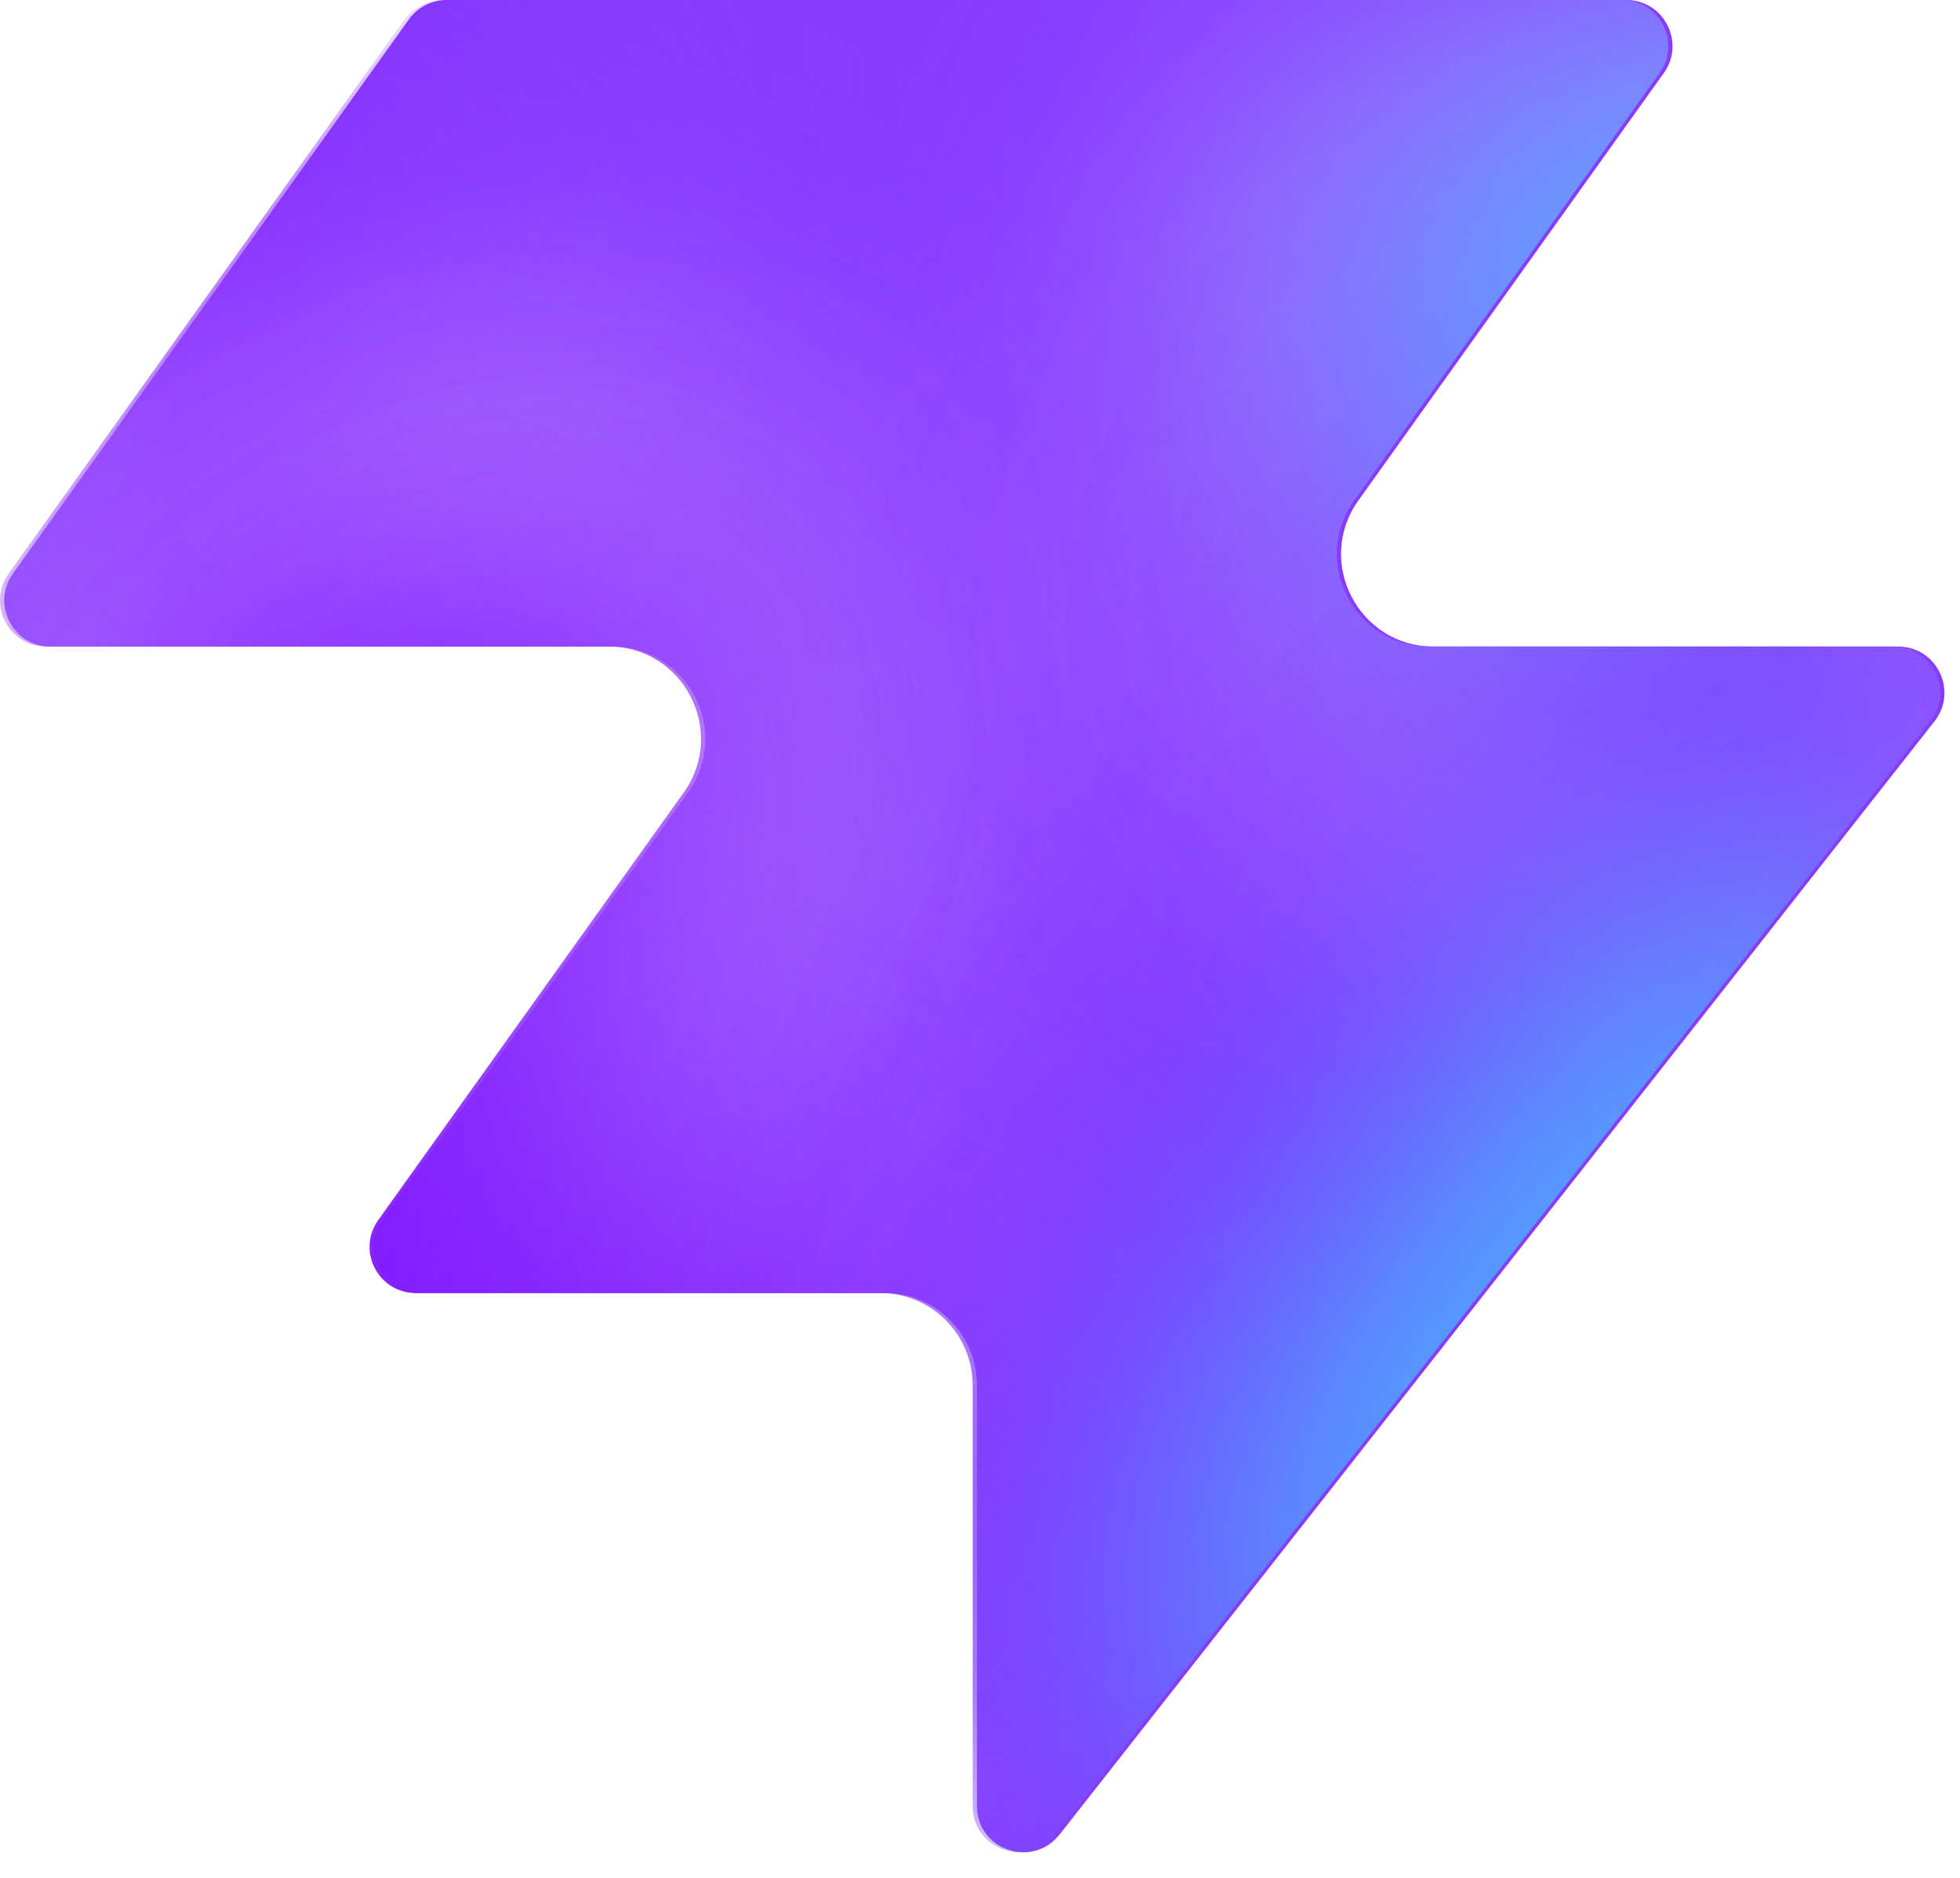
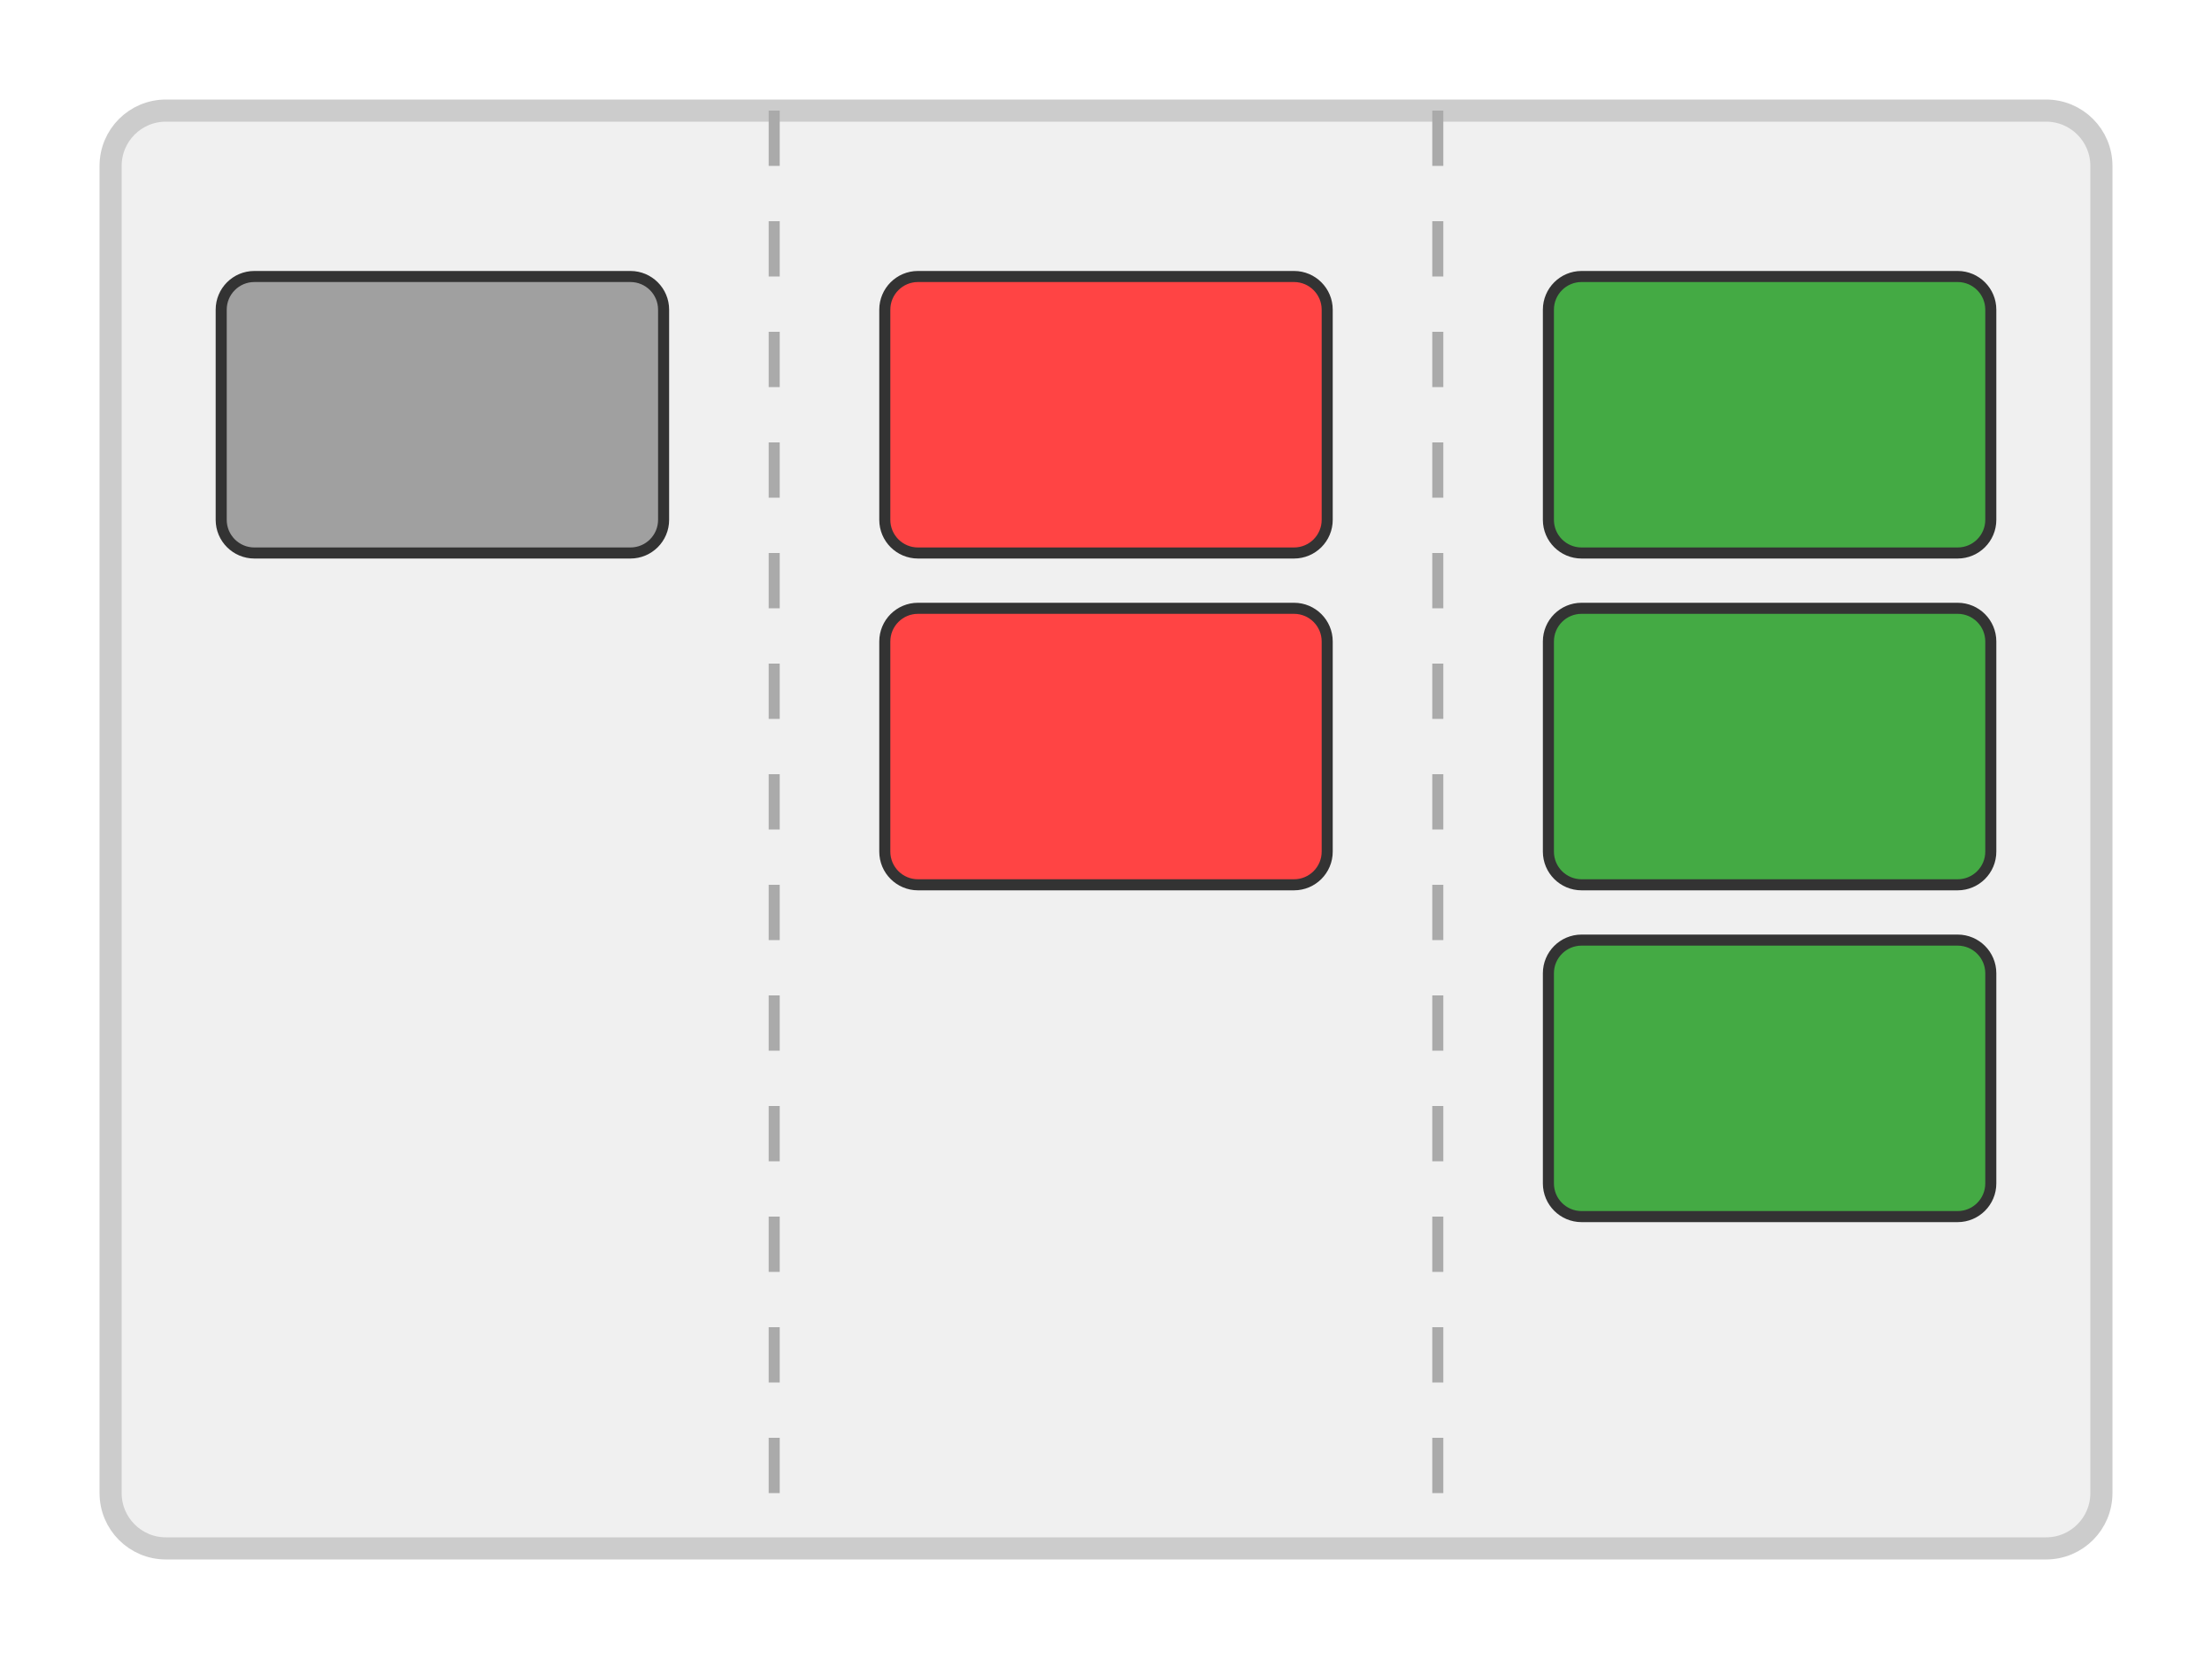
- <svg xmlns="http://www.w3.org/2000/svg" width="48" height="46" fill="none" viewBox="0 0 48 46">
-   <path fill="#863bff" d="M25.946 44.938c-.664.845-2.021.375-2.021-.698V33.937a2.26 2.26 0 0 0-2.262-2.262H10.287c-.92 0-1.456-1.04-.92-1.788l7.48-10.471c1.07-1.497 0-3.578-1.842-3.578H1.237c-.92 0-1.456-1.04-.92-1.788L10.013.474c.214-.297.556-.474.92-.474h28.894c.92 0 1.456 1.04.92 1.788l-7.48 10.471c-1.07 1.498 0 3.579 1.842 3.579h11.377c.943 0 1.473 1.088.89 1.83L25.947 44.94z" style="fill:#863bff;fill:color(display-p3 .525 .23 1);fill-opacity:1" />
-   <mask id="a" width="48" height="46" x="0" y="0" maskUnits="userSpaceOnUse" style="mask-type:alpha">
-     <path fill="#000" d="M25.842 44.938c-.664.844-2.021.375-2.021-.698V33.937a2.26 2.26 0 0 0-2.262-2.262H10.183c-.92 0-1.456-1.04-.92-1.788l7.48-10.471c1.07-1.498 0-3.579-1.842-3.579H1.133c-.92 0-1.456-1.04-.92-1.787L9.91.473c.214-.297.556-.474.92-.474h28.894c.92 0 1.456 1.04.92 1.788l-7.48 10.471c-1.07 1.498 0 3.578 1.842 3.578h11.377c.943 0 1.473 1.088.89 1.832L25.843 44.94z" style="fill:#000;fill-opacity:1" />
-   </mask>
-   <g mask="url(#a)">
-     <g filter="url(#b)">
-       <ellipse cx="5.508" cy="14.704" fill="#ede6ff" rx="5.508" ry="14.704" style="fill:#ede6ff;fill:color(display-p3 .927 .903 1);fill-opacity:1" transform="matrix(.00324 1 1 -.00324 -4.47 31.516)" />
-     </g>
-     <g filter="url(#c)">
-       <ellipse cx="10.399" cy="29.851" fill="#ede6ff" rx="10.399" ry="29.851" style="fill:#ede6ff;fill:color(display-p3 .927 .903 1);fill-opacity:1" transform="matrix(.00324 1 1 -.00324 -39.328 7.883)" />
-     </g>
-     <g filter="url(#d)">
-       <ellipse cx="5.508" cy="30.487" fill="#7e14ff" rx="5.508" ry="30.487" style="fill:#7e14ff;fill:color(display-p3 .492 .077 1);fill-opacity:1" transform="rotate(89.814 -25.913 -14.639)scale(1 -1)" />
-     </g>
-     <g filter="url(#e)">
-       <ellipse cx="5.508" cy="30.599" fill="#7e14ff" rx="5.508" ry="30.599" style="fill:#7e14ff;fill:color(display-p3 .492 .077 1);fill-opacity:1" transform="rotate(89.814 -32.644 -3.334)scale(1 -1)" />
-     </g>
-     <g filter="url(#f)">
-       <ellipse cx="5.508" cy="30.599" fill="#7e14ff" rx="5.508" ry="30.599" style="fill:#7e14ff;fill:color(display-p3 .492 .077 1);fill-opacity:1" transform="matrix(.00324 1 1 -.00324 -34.34 30.47)" />
-     </g>
-     <g filter="url(#g)">
-       <ellipse cx="14.072" cy="22.078" fill="#ede6ff" rx="14.072" ry="22.078" style="fill:#ede6ff;fill:color(display-p3 .927 .903 1);fill-opacity:1" transform="rotate(93.35 24.506 48.493)scale(-1 1)" />
-     </g>
-     <g filter="url(#h)">
-       <ellipse cx="3.47" cy="21.501" fill="#7e14ff" rx="3.47" ry="21.501" style="fill:#7e14ff;fill:color(display-p3 .492 .077 1);fill-opacity:1" transform="rotate(89.009 28.708 47.59)scale(-1 1)" />
-     </g>
-     <g filter="url(#i)">
-       <ellipse cx="3.47" cy="21.501" fill="#7e14ff" rx="3.47" ry="21.501" style="fill:#7e14ff;fill:color(display-p3 .492 .077 1);fill-opacity:1" transform="rotate(89.009 28.708 47.59)scale(-1 1)" />
-     </g>
-     <g filter="url(#j)">
-       <ellipse cx=".387" cy="8.972" fill="#7e14ff" rx="4.407" ry="29.108" style="fill:#7e14ff;fill:color(display-p3 .492 .077 1);fill-opacity:1" transform="rotate(39.51 .387 8.972)" />
-     </g>
-     <g filter="url(#k)">
-       <ellipse cx="47.523" cy="-6.092" fill="#7e14ff" rx="4.407" ry="29.108" style="fill:#7e14ff;fill:color(display-p3 .492 .077 1);fill-opacity:1" transform="rotate(37.892 47.523 -6.092)" />
-     </g>
-     <g filter="url(#l)">
-       <ellipse cx="41.412" cy="6.333" fill="#47bfff" rx="5.971" ry="9.665" style="fill:#47bfff;fill:color(display-p3 .28 .748 1);fill-opacity:1" transform="rotate(37.892 41.412 6.333)" />
-     </g>
-     <g filter="url(#m)">
-       <ellipse cx="-1.879" cy="38.332" fill="#7e14ff" rx="4.407" ry="29.108" style="fill:#7e14ff;fill:color(display-p3 .492 .077 1);fill-opacity:1" transform="rotate(37.892 -1.88 38.332)" />
-     </g>
-     <g filter="url(#n)">
-       <ellipse cx="-1.879" cy="38.332" fill="#7e14ff" rx="4.407" ry="29.108" style="fill:#7e14ff;fill:color(display-p3 .492 .077 1);fill-opacity:1" transform="rotate(37.892 -1.88 38.332)" />
-     </g>
-     <g filter="url(#o)">
-       <ellipse cx="35.651" cy="29.907" fill="#7e14ff" rx="4.407" ry="29.108" style="fill:#7e14ff;fill:color(display-p3 .492 .077 1);fill-opacity:1" transform="rotate(37.892 35.651 29.907)" />
-     </g>
-     <g filter="url(#p)">
-       <ellipse cx="38.418" cy="32.4" fill="#47bfff" rx="5.971" ry="15.297" style="fill:#47bfff;fill:color(display-p3 .28 .748 1);fill-opacity:1" transform="rotate(37.892 38.418 32.4)" />
-     </g>
-   </g>
-   <defs>
-     <filter id="b" width="60.045" height="41.654" x="-19.77" y="16.149" color-interpolation-filters="sRGB" filterUnits="userSpaceOnUse">
-       <feFlood flood-opacity="0" result="BackgroundImageFix" />
-       <feBlend in="SourceGraphic" in2="BackgroundImageFix" result="shape" />
-       <feGaussianBlur result="effect1_foregroundBlur_2002_17158" stdDeviation="7.659" />
-     </filter>
-     <filter id="c" width="90.34" height="51.437" x="-54.613" y="-7.533" color-interpolation-filters="sRGB" filterUnits="userSpaceOnUse">
-       <feFlood flood-opacity="0" result="BackgroundImageFix" />
-       <feBlend in="SourceGraphic" in2="BackgroundImageFix" result="shape" />
-       <feGaussianBlur result="effect1_foregroundBlur_2002_17158" stdDeviation="7.659" />
-     </filter>
-     <filter id="d" width="79.355" height="29.4" x="-49.64" y="2.03" color-interpolation-filters="sRGB" filterUnits="userSpaceOnUse">
-       <feFlood flood-opacity="0" result="BackgroundImageFix" />
-       <feBlend in="SourceGraphic" in2="BackgroundImageFix" result="shape" />
-       <feGaussianBlur result="effect1_foregroundBlur_2002_17158" stdDeviation="4.596" />
-     </filter>
-     <filter id="e" width="79.579" height="29.4" x="-45.045" y="20.029" color-interpolation-filters="sRGB" filterUnits="userSpaceOnUse">
-       <feFlood flood-opacity="0" result="BackgroundImageFix" />
-       <feBlend in="SourceGraphic" in2="BackgroundImageFix" result="shape" />
-       <feGaussianBlur result="effect1_foregroundBlur_2002_17158" stdDeviation="4.596" />
-     </filter>
-     <filter id="f" width="79.579" height="29.4" x="-43.513" y="21.178" color-interpolation-filters="sRGB" filterUnits="userSpaceOnUse">
-       <feFlood flood-opacity="0" result="BackgroundImageFix" />
-       <feBlend in="SourceGraphic" in2="BackgroundImageFix" result="shape" />
-       <feGaussianBlur result="effect1_foregroundBlur_2002_17158" stdDeviation="4.596" />
-     </filter>
-     <filter id="g" width="74.749" height="58.852" x="15.756" y="-17.901" color-interpolation-filters="sRGB" filterUnits="userSpaceOnUse">
-       <feFlood flood-opacity="0" result="BackgroundImageFix" />
-       <feBlend in="SourceGraphic" in2="BackgroundImageFix" result="shape" />
-       <feGaussianBlur result="effect1_foregroundBlur_2002_17158" stdDeviation="7.659" />
-     </filter>
-     <filter id="h" width="61.377" height="25.362" x="23.548" y="2.284" color-interpolation-filters="sRGB" filterUnits="userSpaceOnUse">
-       <feFlood flood-opacity="0" result="BackgroundImageFix" />
-       <feBlend in="SourceGraphic" in2="BackgroundImageFix" result="shape" />
-       <feGaussianBlur result="effect1_foregroundBlur_2002_17158" stdDeviation="4.596" />
-     </filter>
-     <filter id="i" width="61.377" height="25.362" x="23.548" y="2.284" color-interpolation-filters="sRGB" filterUnits="userSpaceOnUse">
-       <feFlood flood-opacity="0" result="BackgroundImageFix" />
-       <feBlend in="SourceGraphic" in2="BackgroundImageFix" result="shape" />
-       <feGaussianBlur result="effect1_foregroundBlur_2002_17158" stdDeviation="4.596" />
-     </filter>
-     <filter id="j" width="56.045" height="63.649" x="-27.636" y="-22.853" color-interpolation-filters="sRGB" filterUnits="userSpaceOnUse">
-       <feFlood flood-opacity="0" result="BackgroundImageFix" />
-       <feBlend in="SourceGraphic" in2="BackgroundImageFix" result="shape" />
-       <feGaussianBlur result="effect1_foregroundBlur_2002_17158" stdDeviation="4.596" />
-     </filter>
-     <filter id="k" width="54.814" height="64.646" x="20.116" y="-38.415" color-interpolation-filters="sRGB" filterUnits="userSpaceOnUse">
-       <feFlood flood-opacity="0" result="BackgroundImageFix" />
-       <feBlend in="SourceGraphic" in2="BackgroundImageFix" result="shape" />
-       <feGaussianBlur result="effect1_foregroundBlur_2002_17158" stdDeviation="4.596" />
-     </filter>
-     <filter id="l" width="33.541" height="35.313" x="24.641" y="-11.323" color-interpolation-filters="sRGB" filterUnits="userSpaceOnUse">
-       <feFlood flood-opacity="0" result="BackgroundImageFix" />
-       <feBlend in="SourceGraphic" in2="BackgroundImageFix" result="shape" />
-       <feGaussianBlur result="effect1_foregroundBlur_2002_17158" stdDeviation="4.596" />
-     </filter>
-     <filter id="m" width="54.814" height="64.646" x="-29.286" y="6.009" color-interpolation-filters="sRGB" filterUnits="userSpaceOnUse">
-       <feFlood flood-opacity="0" result="BackgroundImageFix" />
-       <feBlend in="SourceGraphic" in2="BackgroundImageFix" result="shape" />
-       <feGaussianBlur result="effect1_foregroundBlur_2002_17158" stdDeviation="4.596" />
-     </filter>
-     <filter id="n" width="54.814" height="64.646" x="-29.286" y="6.009" color-interpolation-filters="sRGB" filterUnits="userSpaceOnUse">
-       <feFlood flood-opacity="0" result="BackgroundImageFix" />
-       <feBlend in="SourceGraphic" in2="BackgroundImageFix" result="shape" />
-       <feGaussianBlur result="effect1_foregroundBlur_2002_17158" stdDeviation="4.596" />
-     </filter>
-     <filter id="o" width="54.814" height="64.646" x="8.244" y="-2.416" color-interpolation-filters="sRGB" filterUnits="userSpaceOnUse">
-       <feFlood flood-opacity="0" result="BackgroundImageFix" />
-       <feBlend in="SourceGraphic" in2="BackgroundImageFix" result="shape" />
-       <feGaussianBlur result="effect1_foregroundBlur_2002_17158" stdDeviation="4.596" />
-     </filter>
-     <filter id="p" width="39.409" height="43.623" x="18.713" y="10.588" color-interpolation-filters="sRGB" filterUnits="userSpaceOnUse">
-       <feFlood flood-opacity="0" result="BackgroundImageFix" />
-       <feBlend in="SourceGraphic" in2="BackgroundImageFix" result="shape" />
-       <feGaussianBlur result="effect1_foregroundBlur_2002_17158" stdDeviation="4.596" />
-     </filter>
-   </defs>
+ <svg xmlns="http://www.w3.org/2000/svg" width="200" height="150">
+   <rect x="10" y="10" width="180" height="130" fill="#f0f0f0" stroke="#ccc" stroke-width="2" rx="5" />
+   <line x1="70" y1="10" x2="70" y2="140" stroke="#aaa" stroke-width="1" stroke-dasharray="5,5" />
+   <line x1="130" y1="10" x2="130" y2="140" stroke="#aaa" stroke-width="1" stroke-dasharray="5,5" />
+   <rect x="20" y="25" width="40" height="25" fill="#a0a0a0" stroke="#333" stroke-width="1" rx="3" />
+   <rect x="80" y="25" width="40" height="25" fill="#ff4444" stroke="#333" stroke-width="1" rx="3" />
+   <rect x="80" y="55" width="40" height="25" fill="#ff4444" stroke="#333" stroke-width="1" rx="3" />
+   <rect x="140" y="25" width="40" height="25" fill="#44aa44" stroke="#333" stroke-width="1" rx="3" />
+   <rect x="140" y="55" width="40" height="25" fill="#44aa44" stroke="#333" stroke-width="1" rx="3" />
+   <rect x="140" y="85" width="40" height="25" fill="#44aa44" stroke="#333" stroke-width="1" rx="3" />
</svg>
